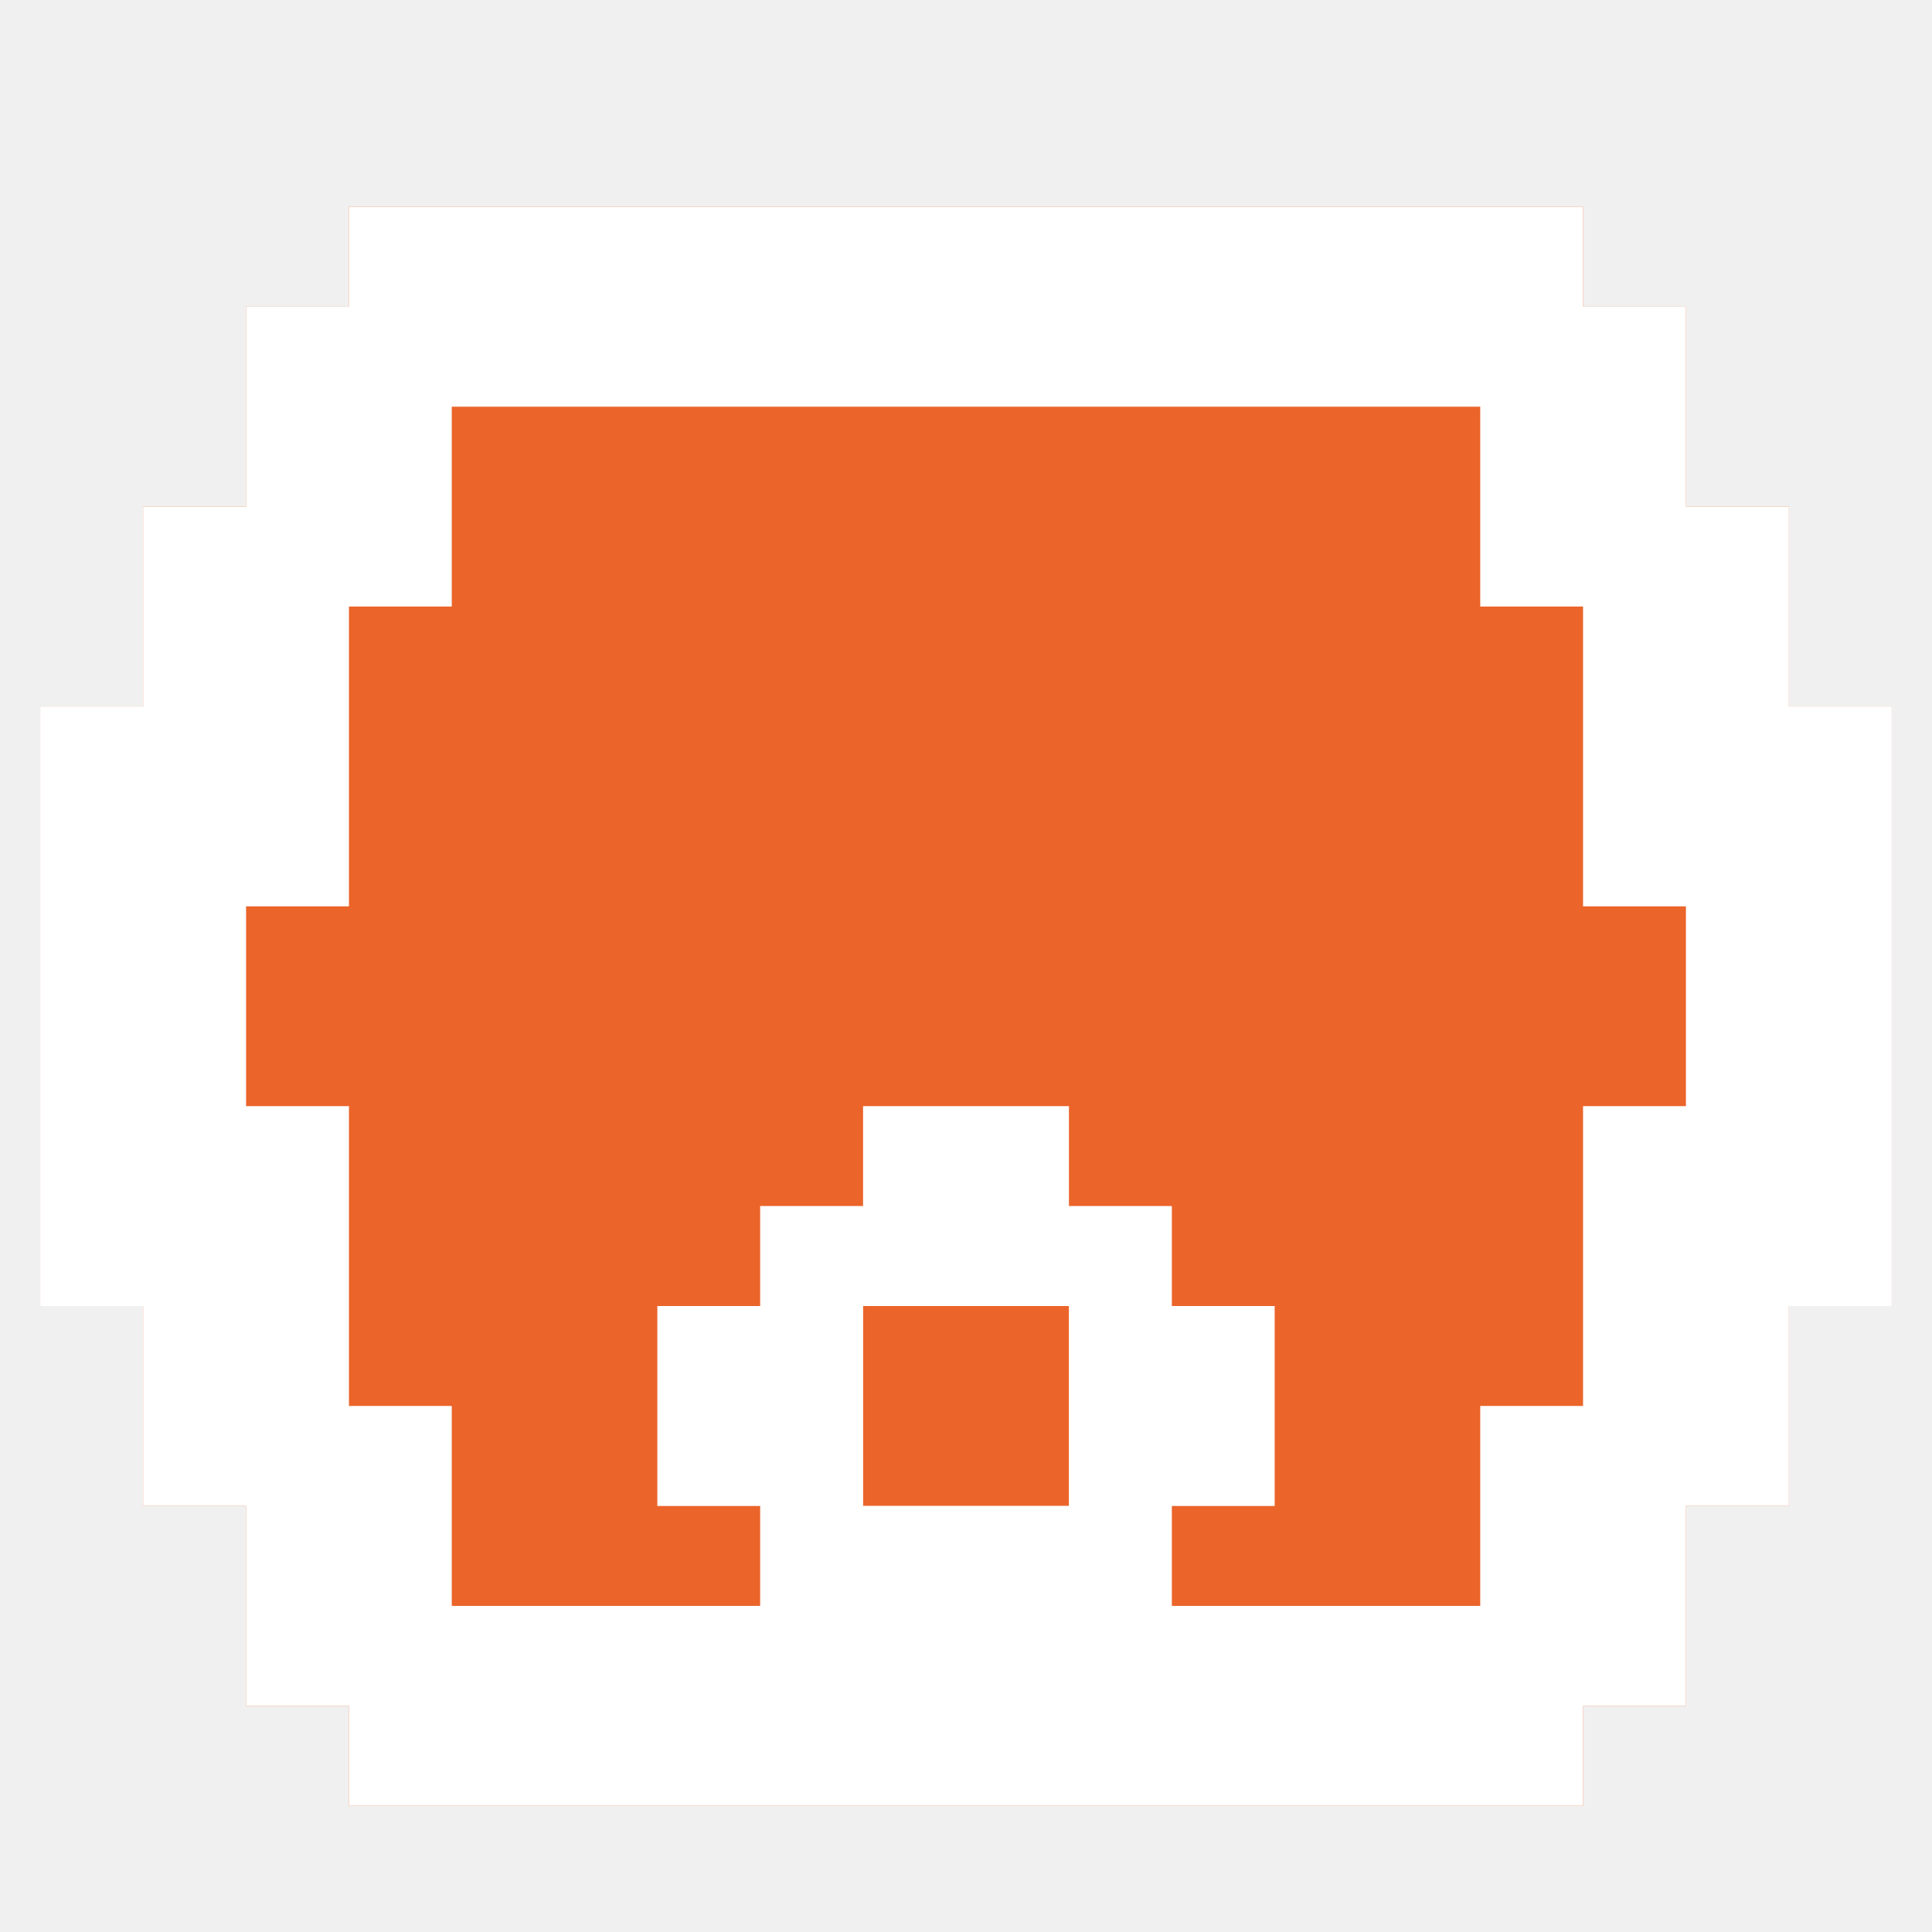
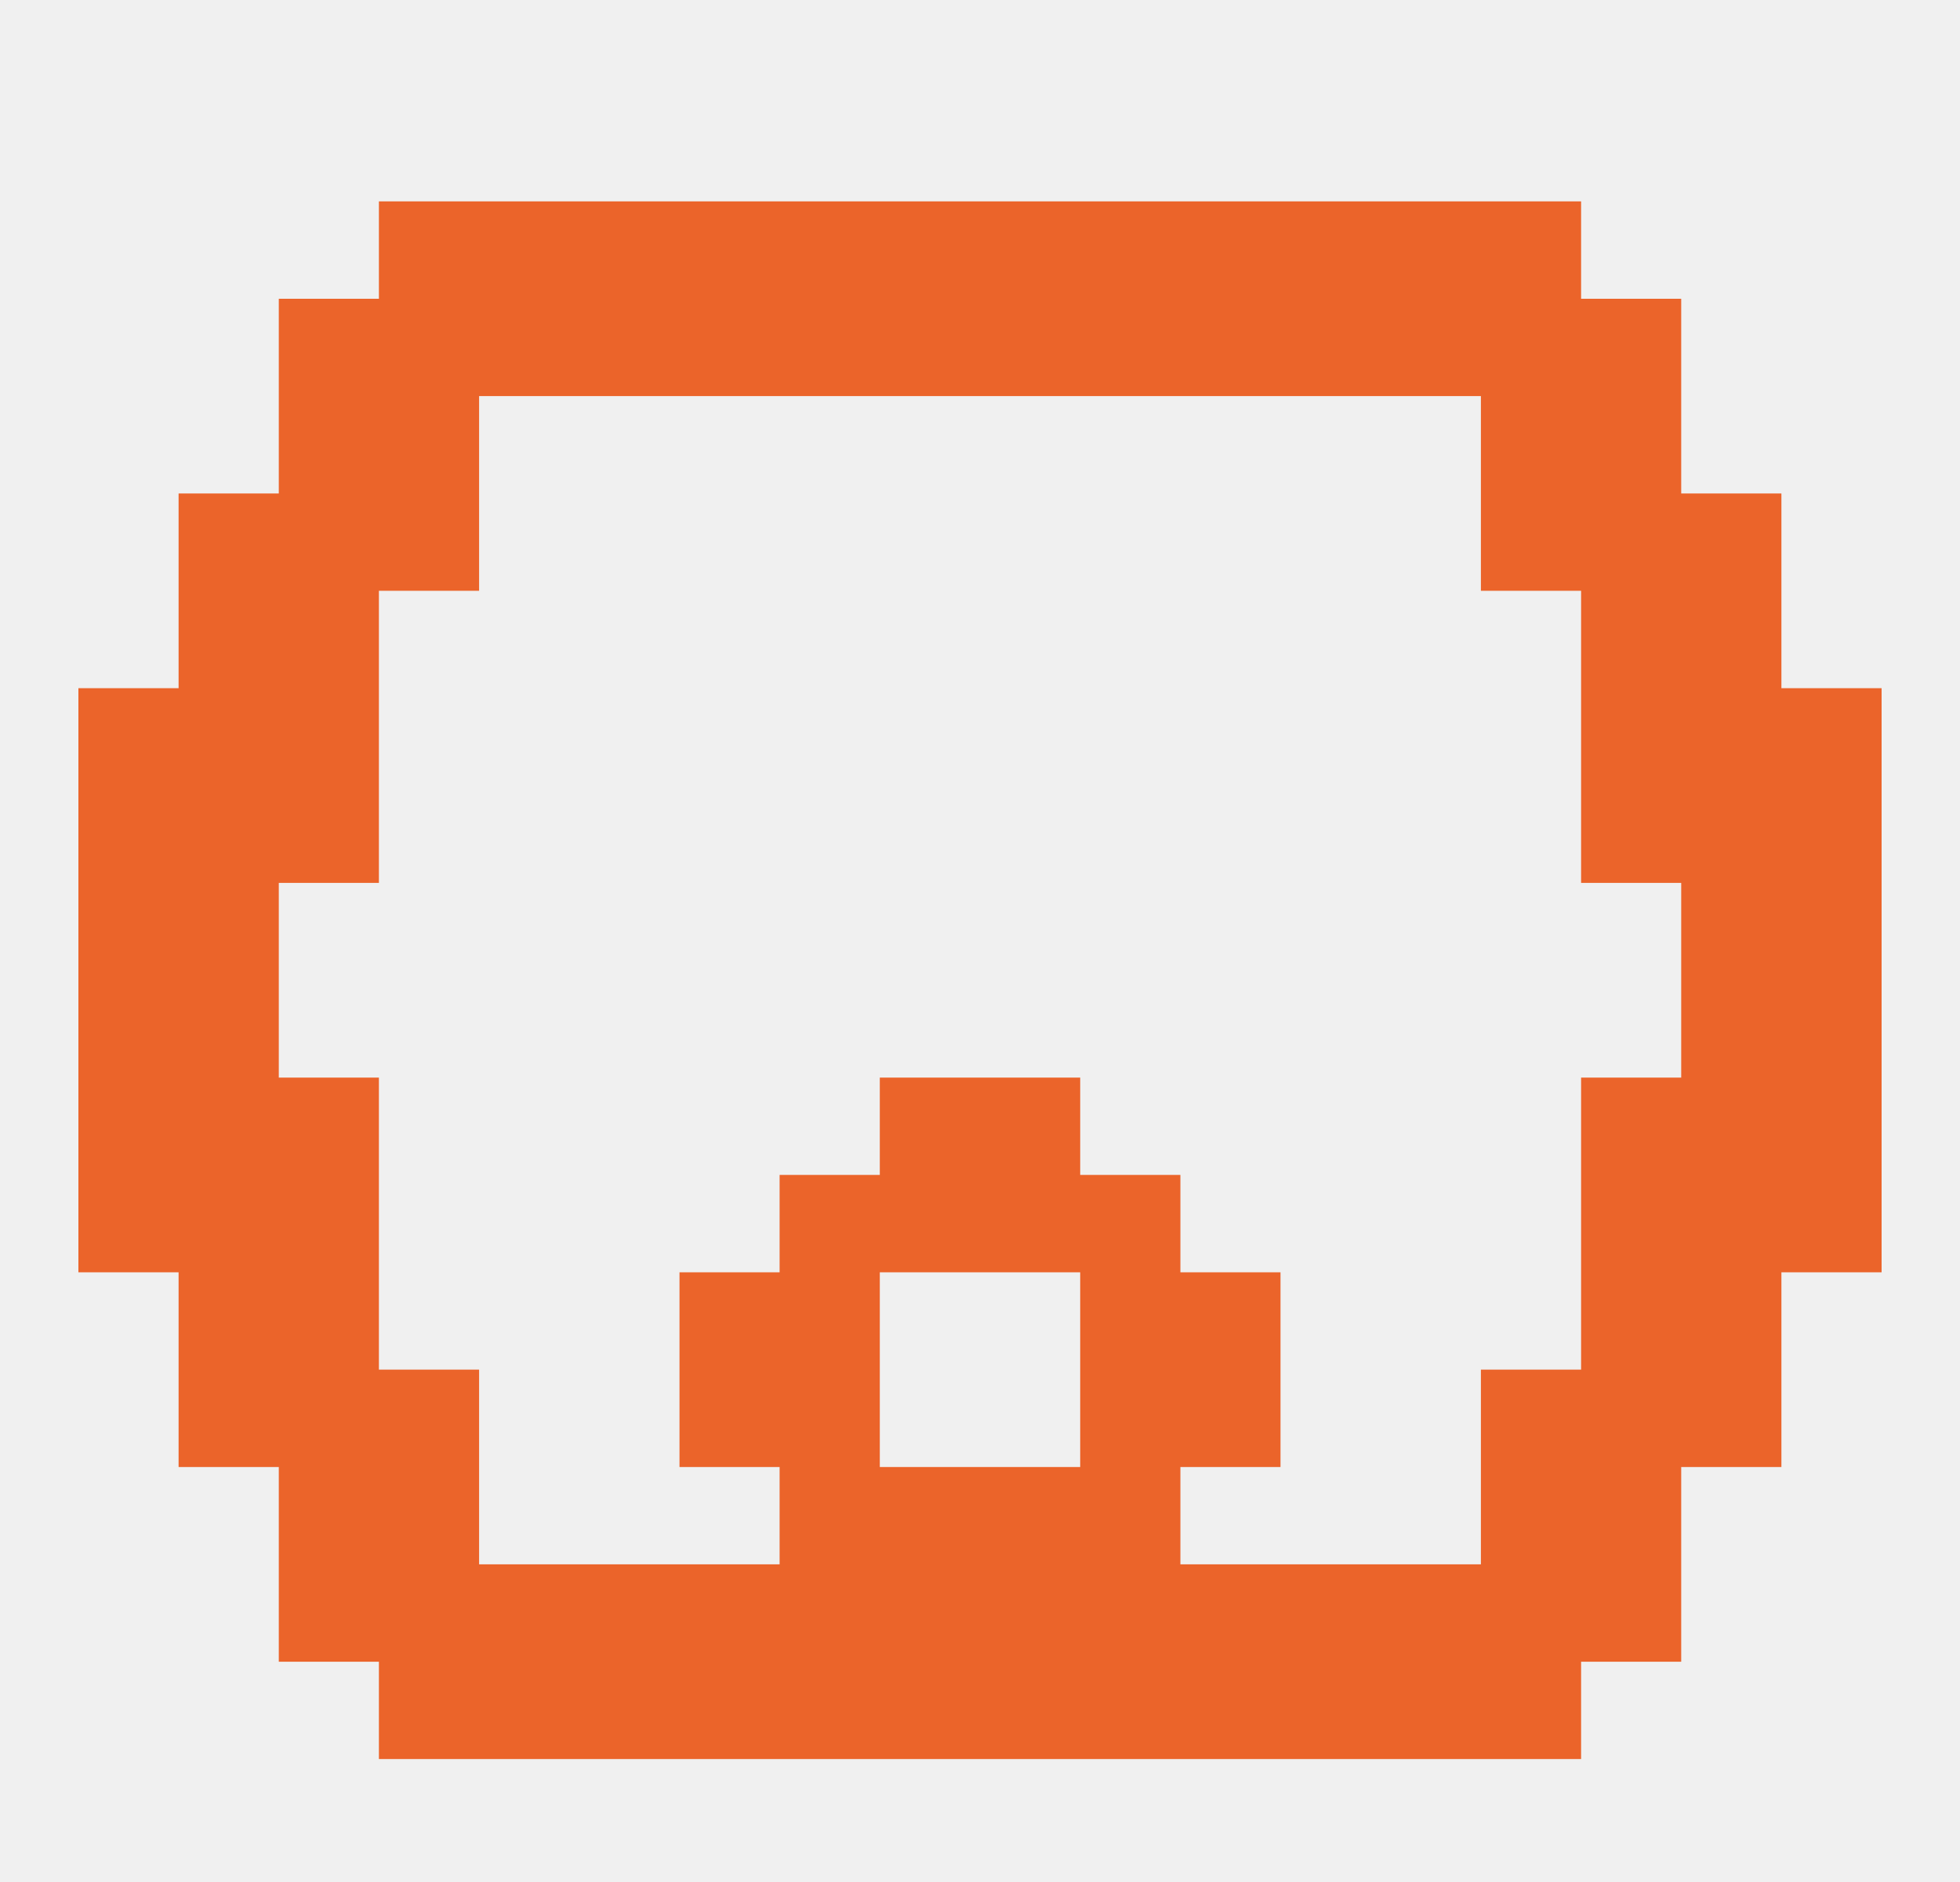
- <svg xmlns="http://www.w3.org/2000/svg" width="28" height="28" viewBox="0 0 28 28" fill="none">
-   <path d="M22.944 26.171H5.056V24.722H3.565V21.825H2.074V18.928H0.583V10.238H2.074V7.341H3.565V4.445H5.056V2.996H22.944V4.445H24.435V7.341H25.926V10.238H27.417V18.928H25.926V21.825H24.435V24.722H22.944V26.171ZM15.491 21.825V18.928H12.509V21.825H15.491ZM21.454 23.274V20.377H22.944V16.032H24.435V13.135H22.944V8.79H21.454V5.893H6.546V8.79H5.056V13.135H3.565V16.032H5.056V20.377H6.546V23.274H11.018V21.825H9.528V18.928H11.018V17.48H12.509V16.032H15.491V17.48H16.982V18.928H18.472V21.825H16.982V23.274H21.454Z" fill="#EB642A" />
-   <path d="M21.454 23.274V20.377H22.944V16.032H24.435V13.135H22.944V8.79H21.454V5.893H6.546V8.79H5.056V13.135H3.565V16.032H5.056V20.377H6.546V23.274H11.018V21.825H9.528V18.928H11.018V17.48H12.509V16.032H15.491V17.48H16.982V18.928H18.472V21.825H16.982V23.274H21.454Z" fill="#EB642A" />
-   <path d="M15.491 21.825V18.928H12.509V21.825H15.491Z" fill="#EB642A" />
-   <path d="M22.944 26.171H5.056V24.722H3.565V21.825H2.074V18.928H0.583V10.238H2.074V7.341H3.565V4.445H5.056V2.996H22.944V4.445H24.435V7.341H25.926V10.238H27.417V18.928H25.926V21.825H24.435V24.722H22.944V26.171ZM15.491 21.825V18.928H12.509V21.825H15.491ZM21.454 23.274V20.377H22.944V16.032H24.435V13.135H22.944V8.79H21.454V5.893H6.546V8.79H5.056V13.135H3.565V16.032H5.056V20.377H6.546V23.274H11.018V21.825H9.528V18.928H11.018V17.48H12.509V16.032H15.491V17.48H16.982V18.928H18.472V21.825H16.982V23.274H21.454Z" fill="white" />
+ <svg xmlns="http://www.w3.org/2000/svg" width="25" height="24" viewBox="0 0 25 24" fill="none">
+   <path d="M20.167 22.432H4.833V21.191H3.556V18.708H2.278V16.225H1V8.776H2.278V6.293H3.556V3.81H4.833V2.568H20.167V3.81H21.444V6.293H22.722V8.776H24V16.225H22.722V18.708H21.444V21.191H20.167V22.432ZM13.778 18.708V16.225H11.222V18.708H13.778ZM18.889 19.949V17.466H20.167V13.742H21.444V11.259H20.167V7.534H18.889V5.051H6.111V7.534H4.833V11.259H3.556V13.742H4.833V17.466H6.111V19.949H9.944V18.708H8.667V16.225H9.944V14.983H11.222V13.742H13.778V14.983H15.056V16.225H16.333V18.708H15.056V19.949H18.889Z" fill="#EB642A" />
</svg>
